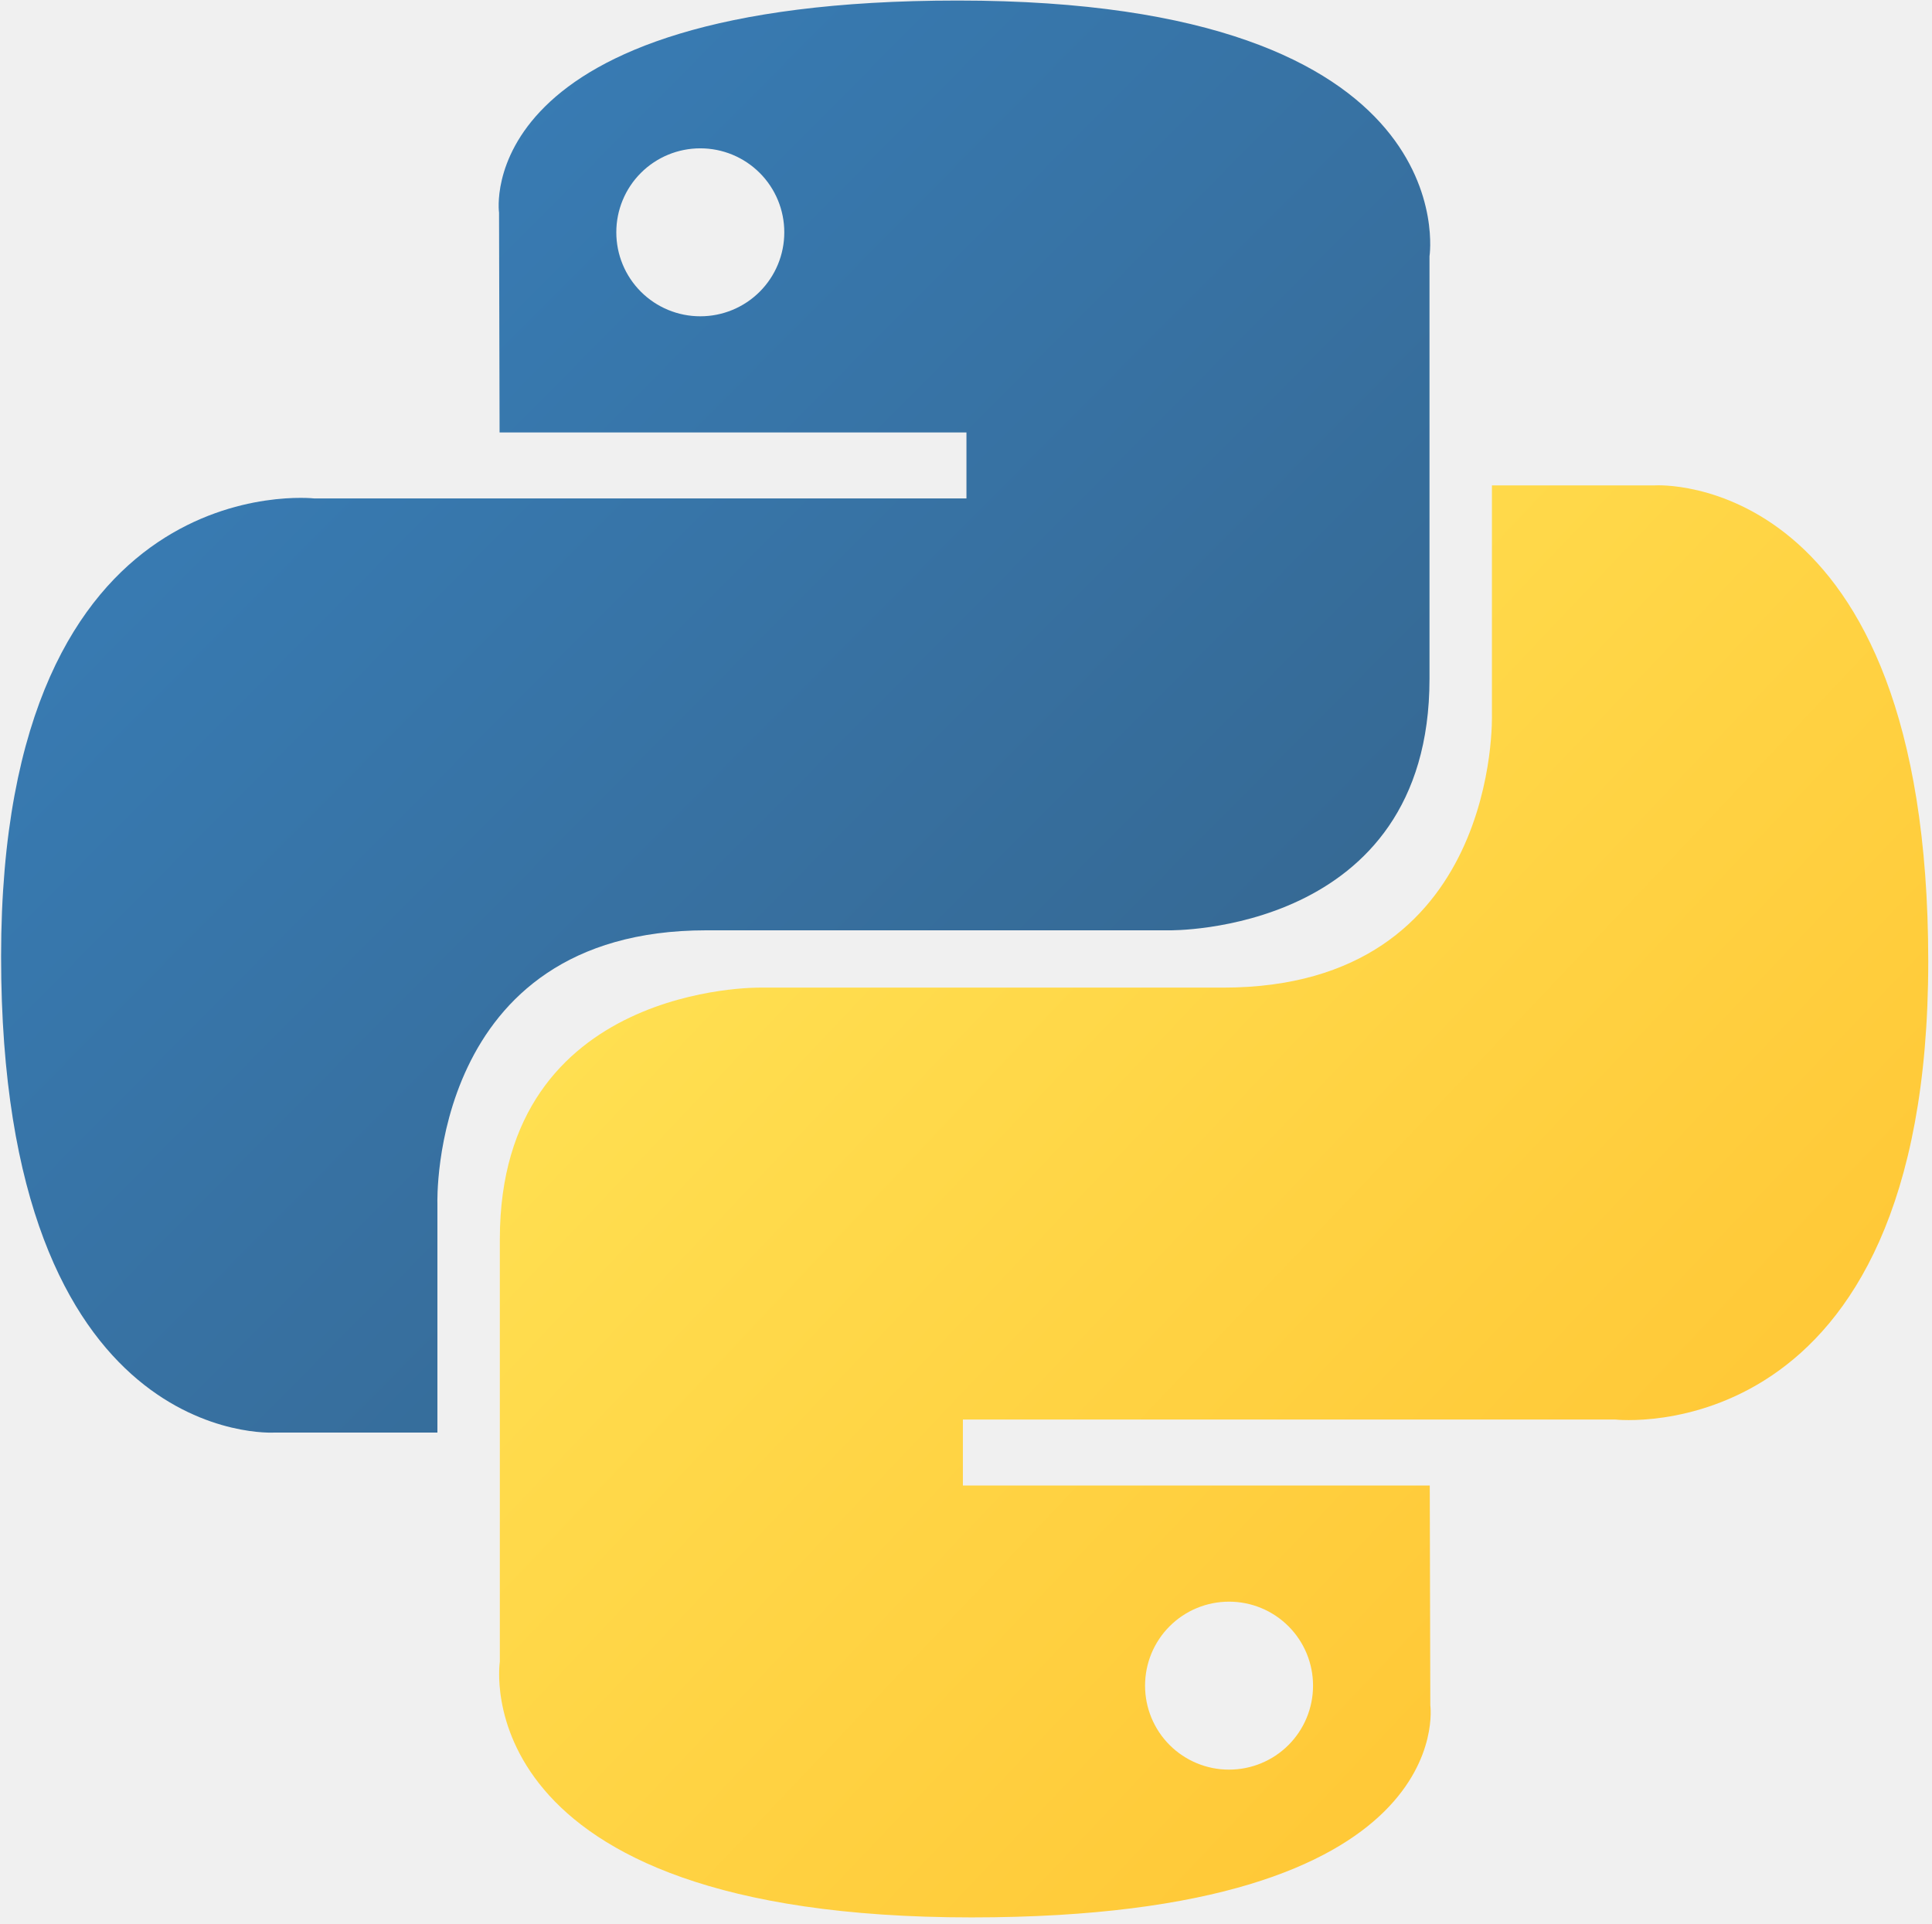
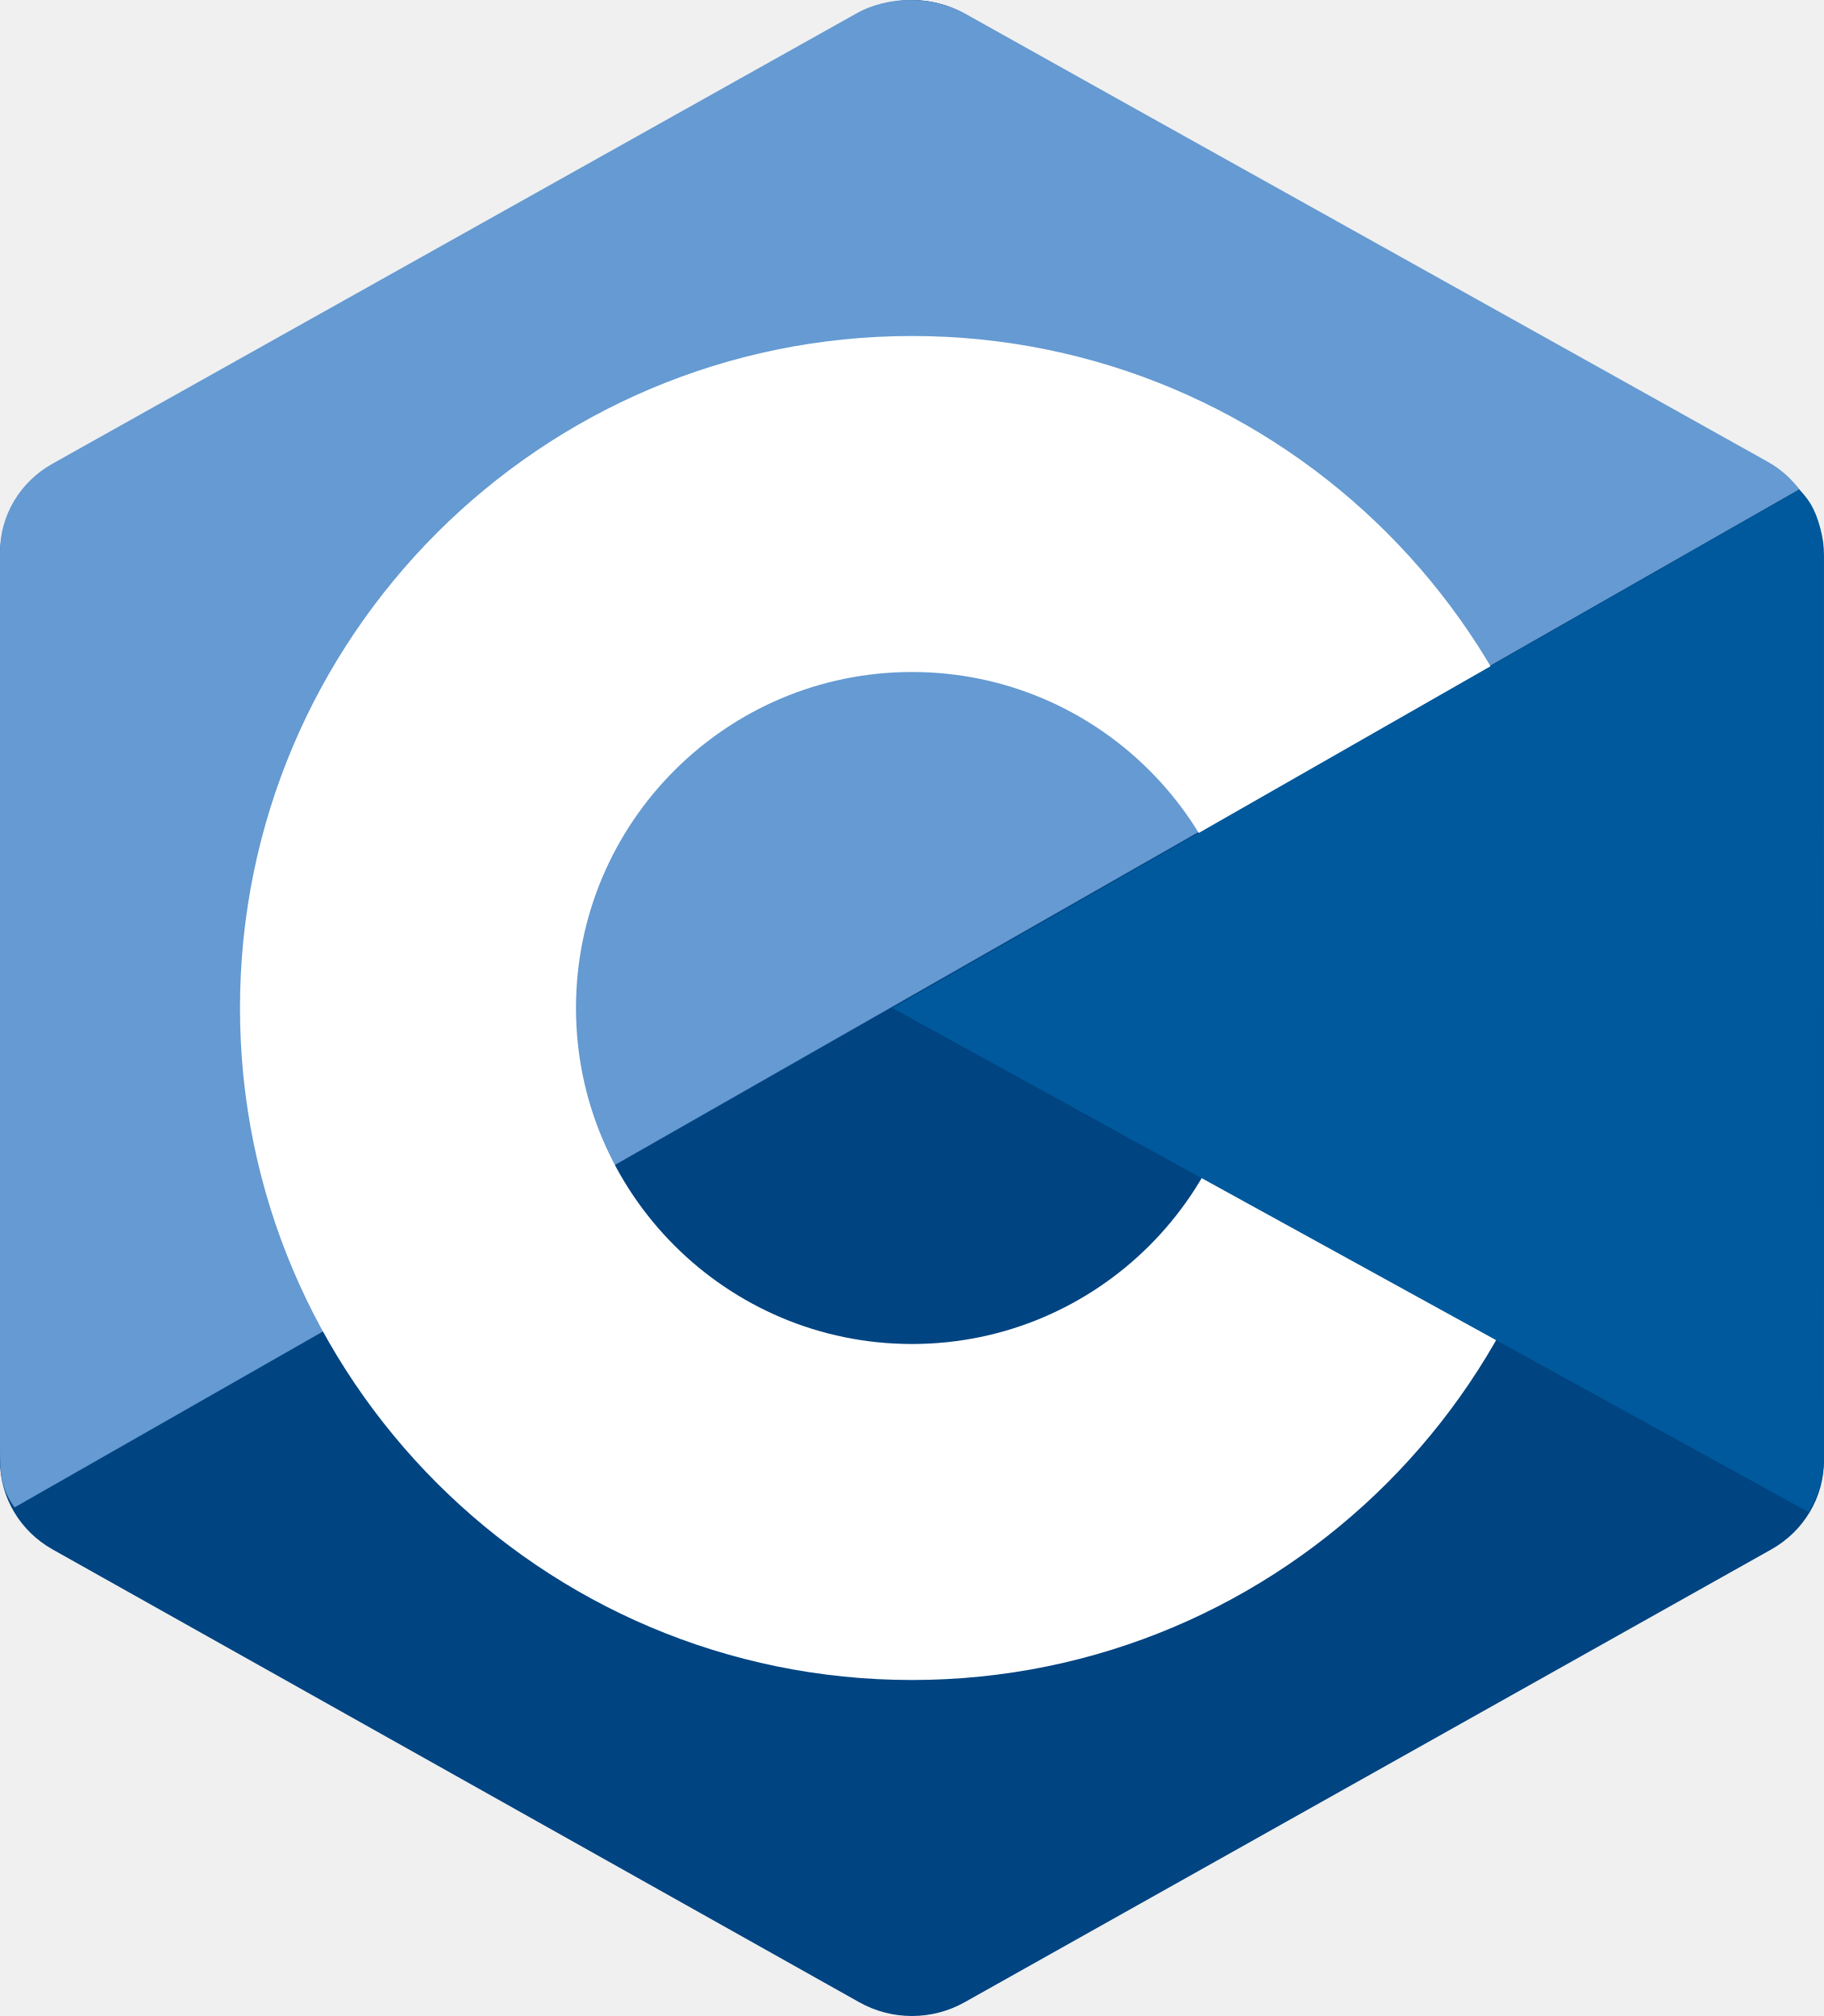
- <svg xmlns="http://www.w3.org/2000/svg" width="2500" height="2490" viewBox="0 0 256 255" preserveAspectRatio="xMinYMin meet">
-   <defs>
-     <linearGradient x1="12.959%" y1="12.039%" x2="79.639%" y2="78.201%" id="a">
-       <stop stop-color="#387EB8" offset="0%" />
-       <stop stop-color="#366994" offset="100%" />
-     </linearGradient>
-     <linearGradient x1="19.128%" y1="20.579%" x2="90.742%" y2="88.429%" id="b">
-       <stop stop-color="#FFE052" offset="0%" />
-       <stop stop-color="#FFC331" offset="100%" />
-     </linearGradient>
-   </defs>
-   <path d="M126.916.072c-64.832 0-60.784 28.115-60.784 28.115l.072 29.128h61.868v8.745H41.631S.145 61.355.145 126.77c0 65.417 36.21 63.097 36.21 63.097h21.61v-30.356s-1.165-36.21 35.632-36.21h61.362s34.475.557 34.475-33.319V33.97S194.67.072 126.916.072zM92.802 19.66a11.12 11.12 0 0 1 11.13 11.13 11.12 11.12 0 0 1-11.13 11.13 11.12 11.12 0 0 1-11.13-11.13 11.12 11.12 0 0 1 11.13-11.13z" fill="url(#a)" />
-   <path d="M128.757 254.126c64.832 0 60.784-28.115 60.784-28.115l-.072-29.127H127.6v-8.745h86.441s41.486 4.705 41.486-60.712c0-65.416-36.21-63.096-36.21-63.096h-21.61v30.355s1.165 36.21-35.632 36.21h-61.362s-34.475-.557-34.475 33.32v56.013s-5.235 33.897 62.518 33.897zm34.114-19.586a11.12 11.12 0 0 1-11.13-11.13 11.12 11.12 0 0 1 11.13-11.131 11.12 11.12 0 0 1 11.13 11.13 11.12 11.12 0 0 1-11.13 11.13z" fill="url(#b)" />
+ <svg xmlns="http://www.w3.org/2000/svg" viewBox="0 0 38 42" width="380.001" height="420">
+   <path fill="#004482" fill-rule="evenodd" d="m 17.903,0.286 c 0.679,-0.381 1.515,-0.381 2.193,0 C 23.451,2.169 33.547,7.837 36.903,9.72 37.582,10.1 38,10.804 38,11.566 c 0,3.766 0,15.101 0,18.867 0,0.762 -0.418,1.466 -1.097,1.847 -3.355,1.883 -13.451,7.551 -16.807,9.434 -0.679,0.381 -1.515,0.381 -2.193,0 -3.355,-1.883 -13.451,-7.551 -16.807,-9.434 -0.678,-0.381 -1.096,-1.084 -1.096,-1.846 0,-3.766 0,-15.101 0,-18.867 0,-0.762 0.418,-1.466 1.097,-1.847 3.354,-1.883 13.452,-7.551 16.806,-9.434 z" clip-rule="evenodd" />
+   <path fill="#659ad2" fill-rule="evenodd" d="m 0.304,31.404 c -0.266,-0.356 -0.304,-0.694 -0.304,-1.149 0,-3.744 0,-15.014 0,-18.759 0,-0.758 0.417,-1.458 1.094,-1.836 3.343,-1.872 13.405,-7.507 16.748,-9.38 0.677,-0.379 1.594,-0.371 2.271,0.008 3.343,1.872 13.371,7.459 16.714,9.331 0.27,0.152 0.476,0.335 0.66,0.576 z" clip-rule="evenodd" />
+   <path fill="#ffffff" fill-rule="evenodd" d="m 19,7 c 7.727,0 14,6.273 14,14 0,7.727 -6.273,14 -14,14 -7.727,0 -14,-6.273 -14,-14 0,-7.727 6.273,-14 14,-14 z m 0,7 c 3.863,0 7,3.136 7,7 0,3.863 -3.137,7 -7,7 -3.863,0 -7,-3.137 -7,-7 0,-3.864 3.136,-7 7,-7 z" clip-rule="evenodd" />
+   <path fill="#00599c" fill-rule="evenodd" d="m 37.485,10.205 c 0.516,0.483 0.506,1.211 0.506,1.784 0,3.795 -0.032,14.589 0.009,18.384 0.004,0.396 -0.127,0.813 -0.323,1.127 l -19.084,-10.5 z" clip-rule="evenodd" />
</svg>
